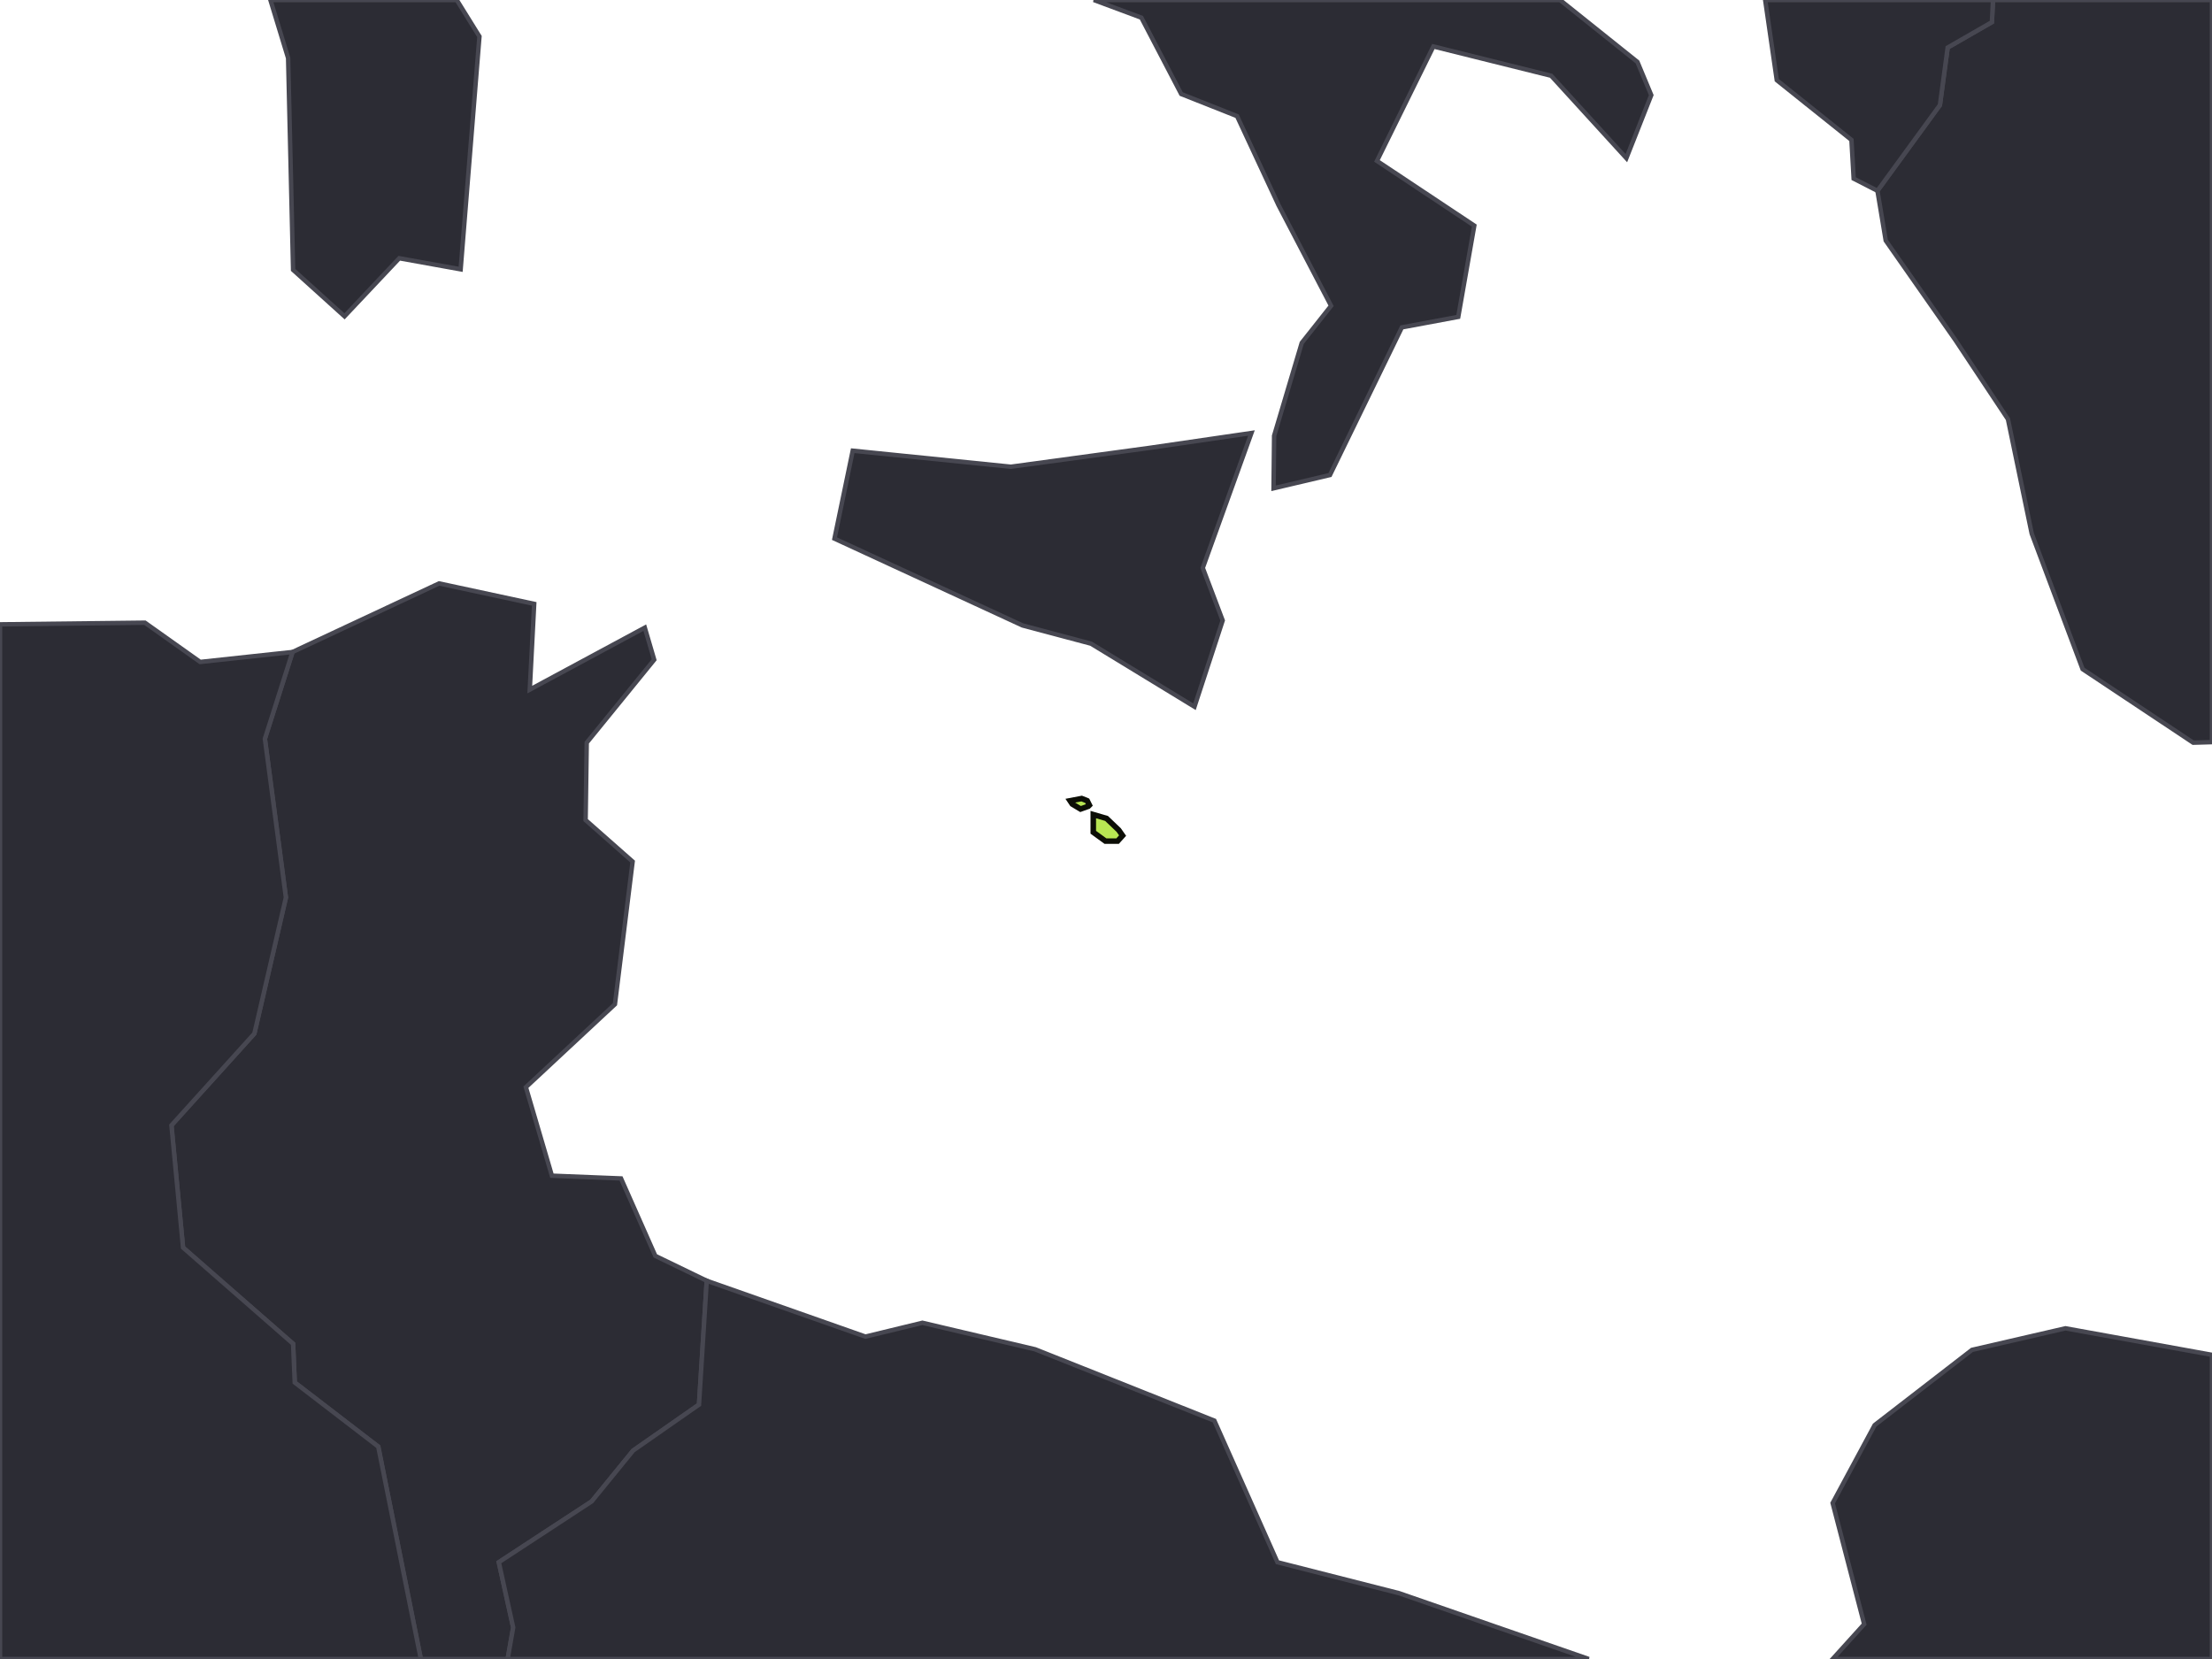
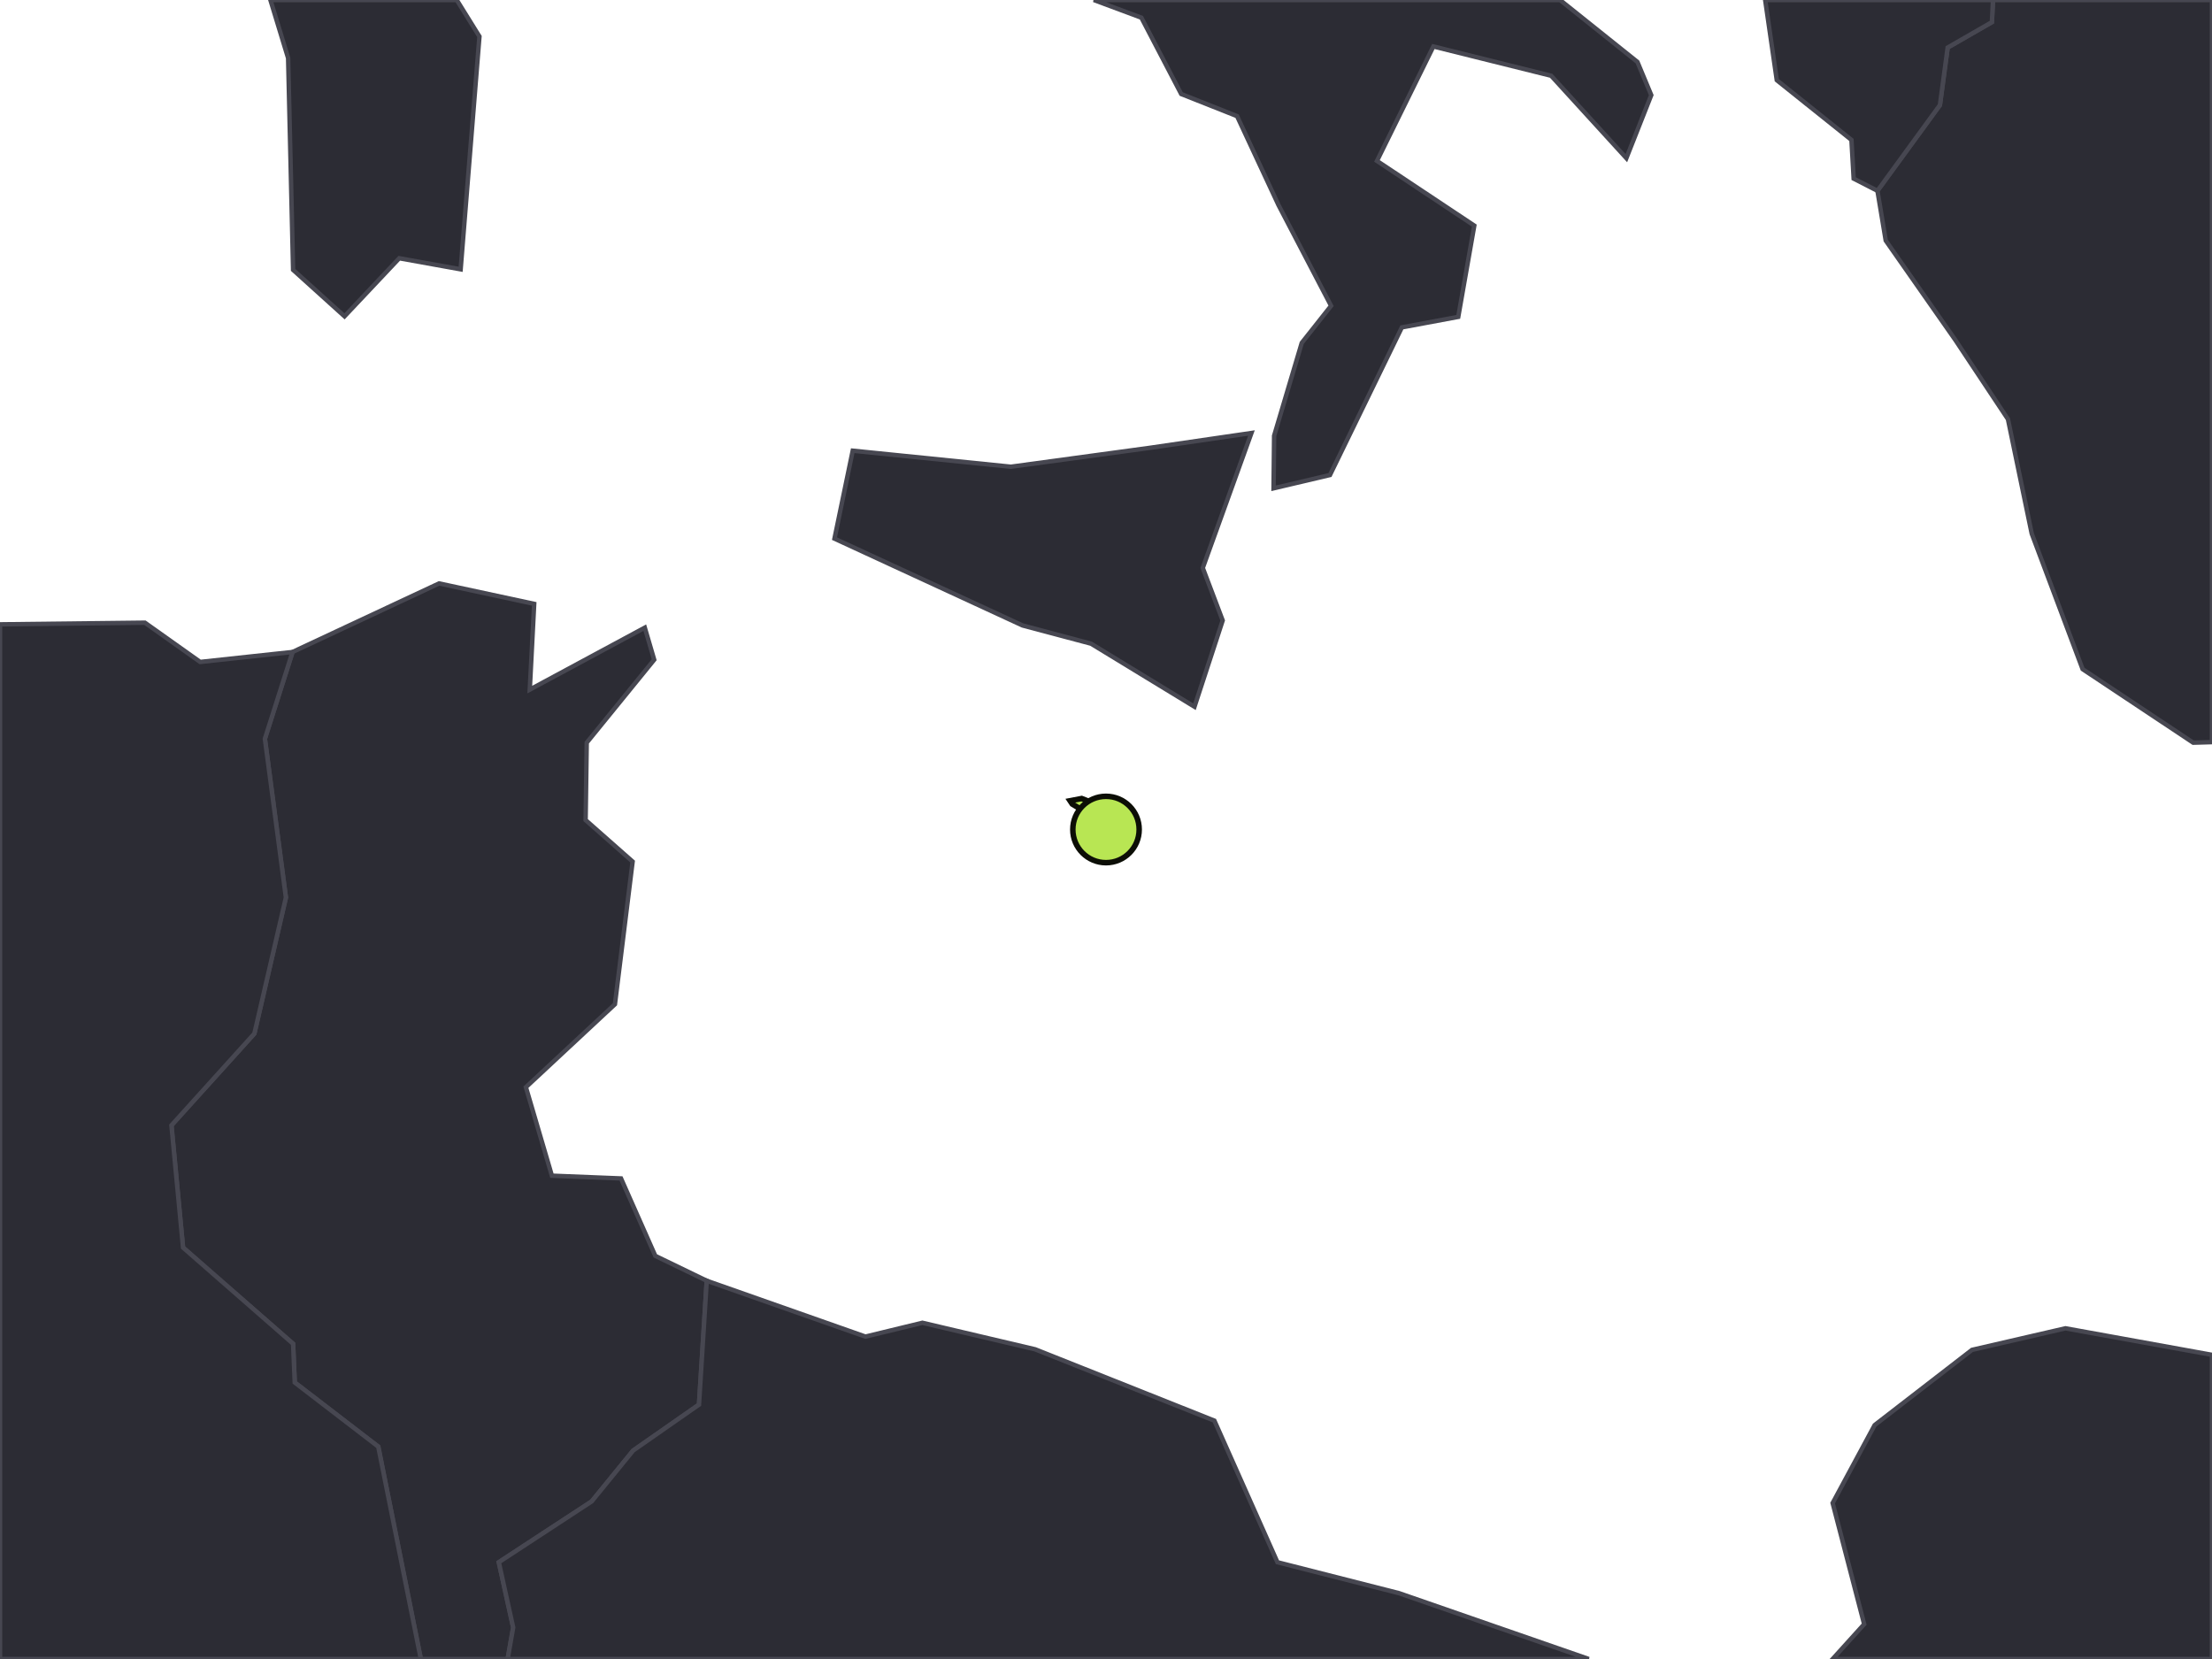
<svg xmlns="http://www.w3.org/2000/svg" viewBox="0 0 400 300">
  <path d="M76.1,300L68.4,261.6L53.3,250L53,243L33.1,225.6L31,203.5L46,186.9L51.7,162.3L47.9,133.6L52.9,117.9L79.4,105.5L96.6,109.2L95.8,124.7L116.6,113.5L118.3,119.3L106.1,134.3L105.9,148.3L114.4,155.8L111.2,181.6L95.1,196.6L99.8,212.6L112.3,213.1L118.5,227.1L127.8,231.6L126.4,254L114.5,262.3L107,271.5L90.2,282.5L92.8,294.3L91.8,300L76.1,300Z" fill="#2c2c34" stroke="#474751" stroke-width="0.8" />
  <path d="M0,113L0.1,112.9L26.2,112.6L36.2,119.7L52.9,117.9L47.9,133.6L51.7,162.3L46,186.9L31,203.5L33.1,225.6L53,243L53.3,250L68.4,261.6L76.1,300L0,300Z" fill="#2c2c34" stroke="#474751" stroke-width="0.8" />
  <path d="M400,14.4L400,14.4L400,14.4L400,134.2L400,134.2L396.6,134.3L376.6,121L367.4,96.5L363.1,75.8L353.6,61.5L341,43.5L339.5,34.5L350.8,19L352.2,8.6L360.2,4L360.4,0L400,0Z" fill="#2c2c34" stroke="#474751" stroke-width="0.8" />
  <path d="M360.4,0L360.2,4L352.2,8.6L350.8,19L339.5,34.5L335.2,32.3L334.8,25.3L321.3,14.5L319.2,0L360.4,0Z" fill="#2c2c34" stroke="#474751" stroke-width="0.8" />
  <path d="M282.1,0L296.1,11.2L298.6,17.2L294.1,28.6L280.5,13.7L259.2,8.4L249,29.1L266.6,40.8L263.7,57.3L253.5,59.2L240.5,85.9L230.3,88.3L230.4,78.8L235.4,62L240.7,55.3L231.2,37.1L223.7,21L213.6,17L206.4,3.2L197.8,0L282.1,0ZM207.8,81L226.3,78.3L217.5,102.7L221.1,112.2L216,127.8L197.3,116.4L184.9,113.1L150.9,97.4L154.2,81.5L182.8,84.4ZM82.6,0L86.7,6.6L83.3,48.7L72.2,46.7L62.3,57.2L53,48.8L52.1,10.5L48.9,0L82.6,0Z" fill="#2c2c34" stroke="#474751" stroke-width="0.8" />
  <path d="M91.8,300L92.8,294.3L90.2,282.5L107,271.5L114.5,262.3L126.4,254L127.8,231.6L156.5,241.7L166.8,239.2L187.2,244L219.6,256.9L231,282.5L253,288.1L287.3,300L91.8,300ZM331.4,300L337.1,293.7L331.4,271.8L339,257.7L356.6,244.1L373.5,240.2L400,245L400,300Z" fill="#2c2c34" stroke="#474751" stroke-width="0.8" />
  <path d="M203,151.1L202.1,152.1L199.9,152.1L197.7,150.5L197.7,147.3L200.1,148L202.3,150.1ZM196.8,145.8L195.4,146.3L193.9,145.4L193.5,144.8L195.6,144.4L196.6,144.8L197,145.6Z" fill="#b8e653" stroke="#0c0e06" stroke-width="1" />
+   <circle cx="200" cy="150" r="6" fill="#b8e653" stroke="#0c0e06" stroke-width="1" />
</svg>
